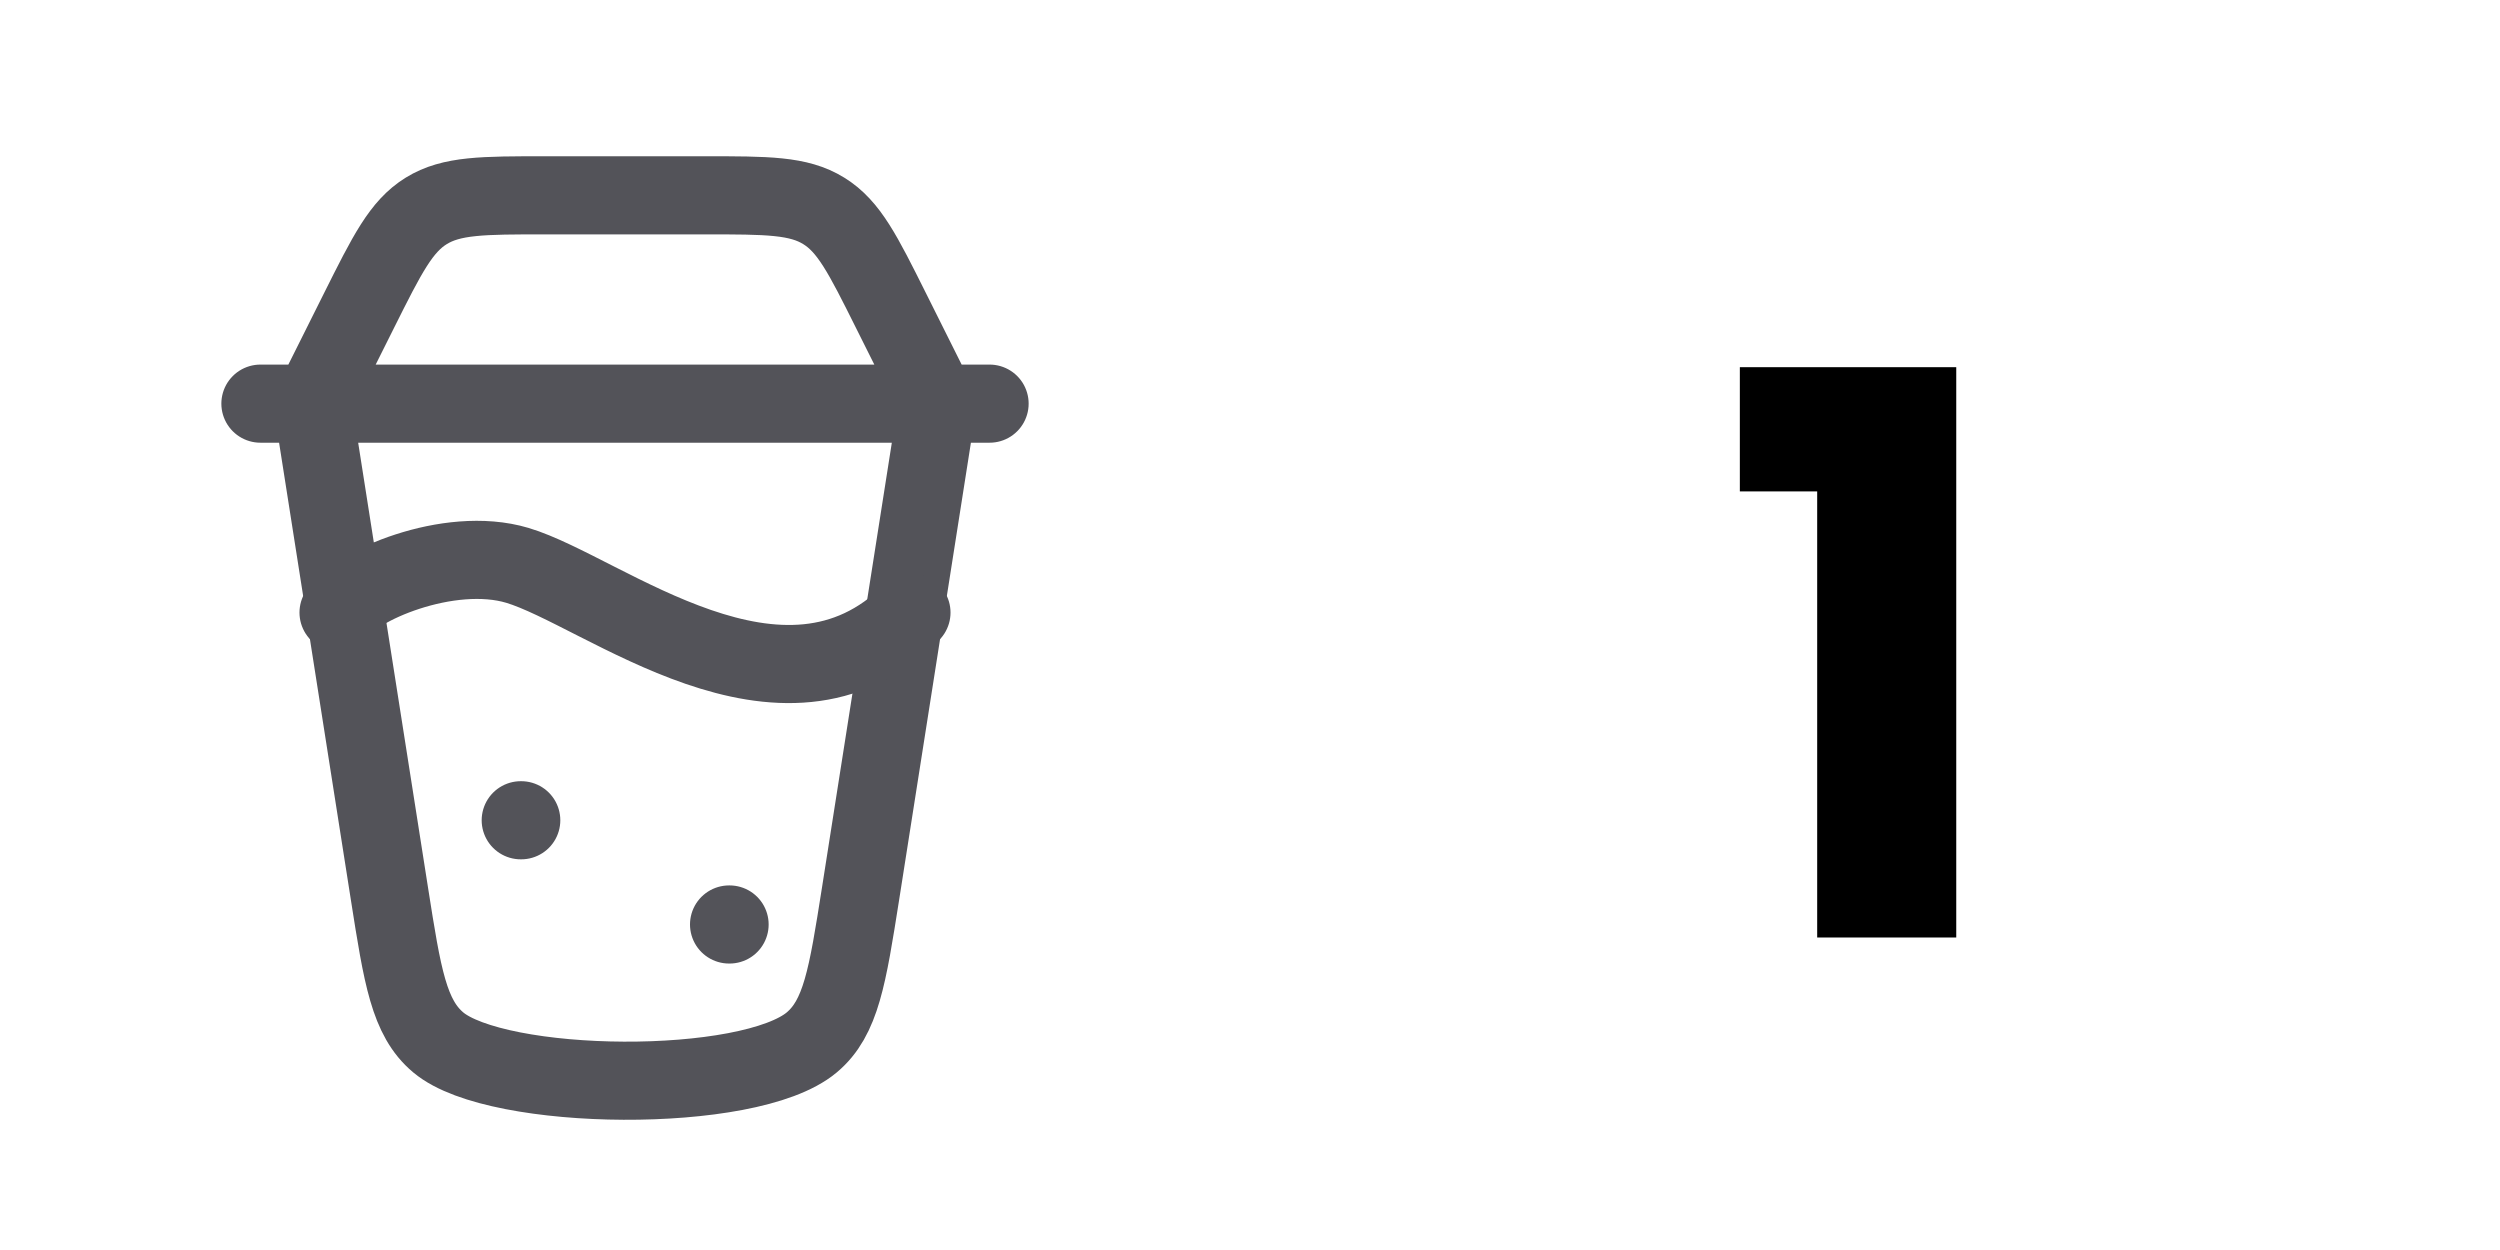
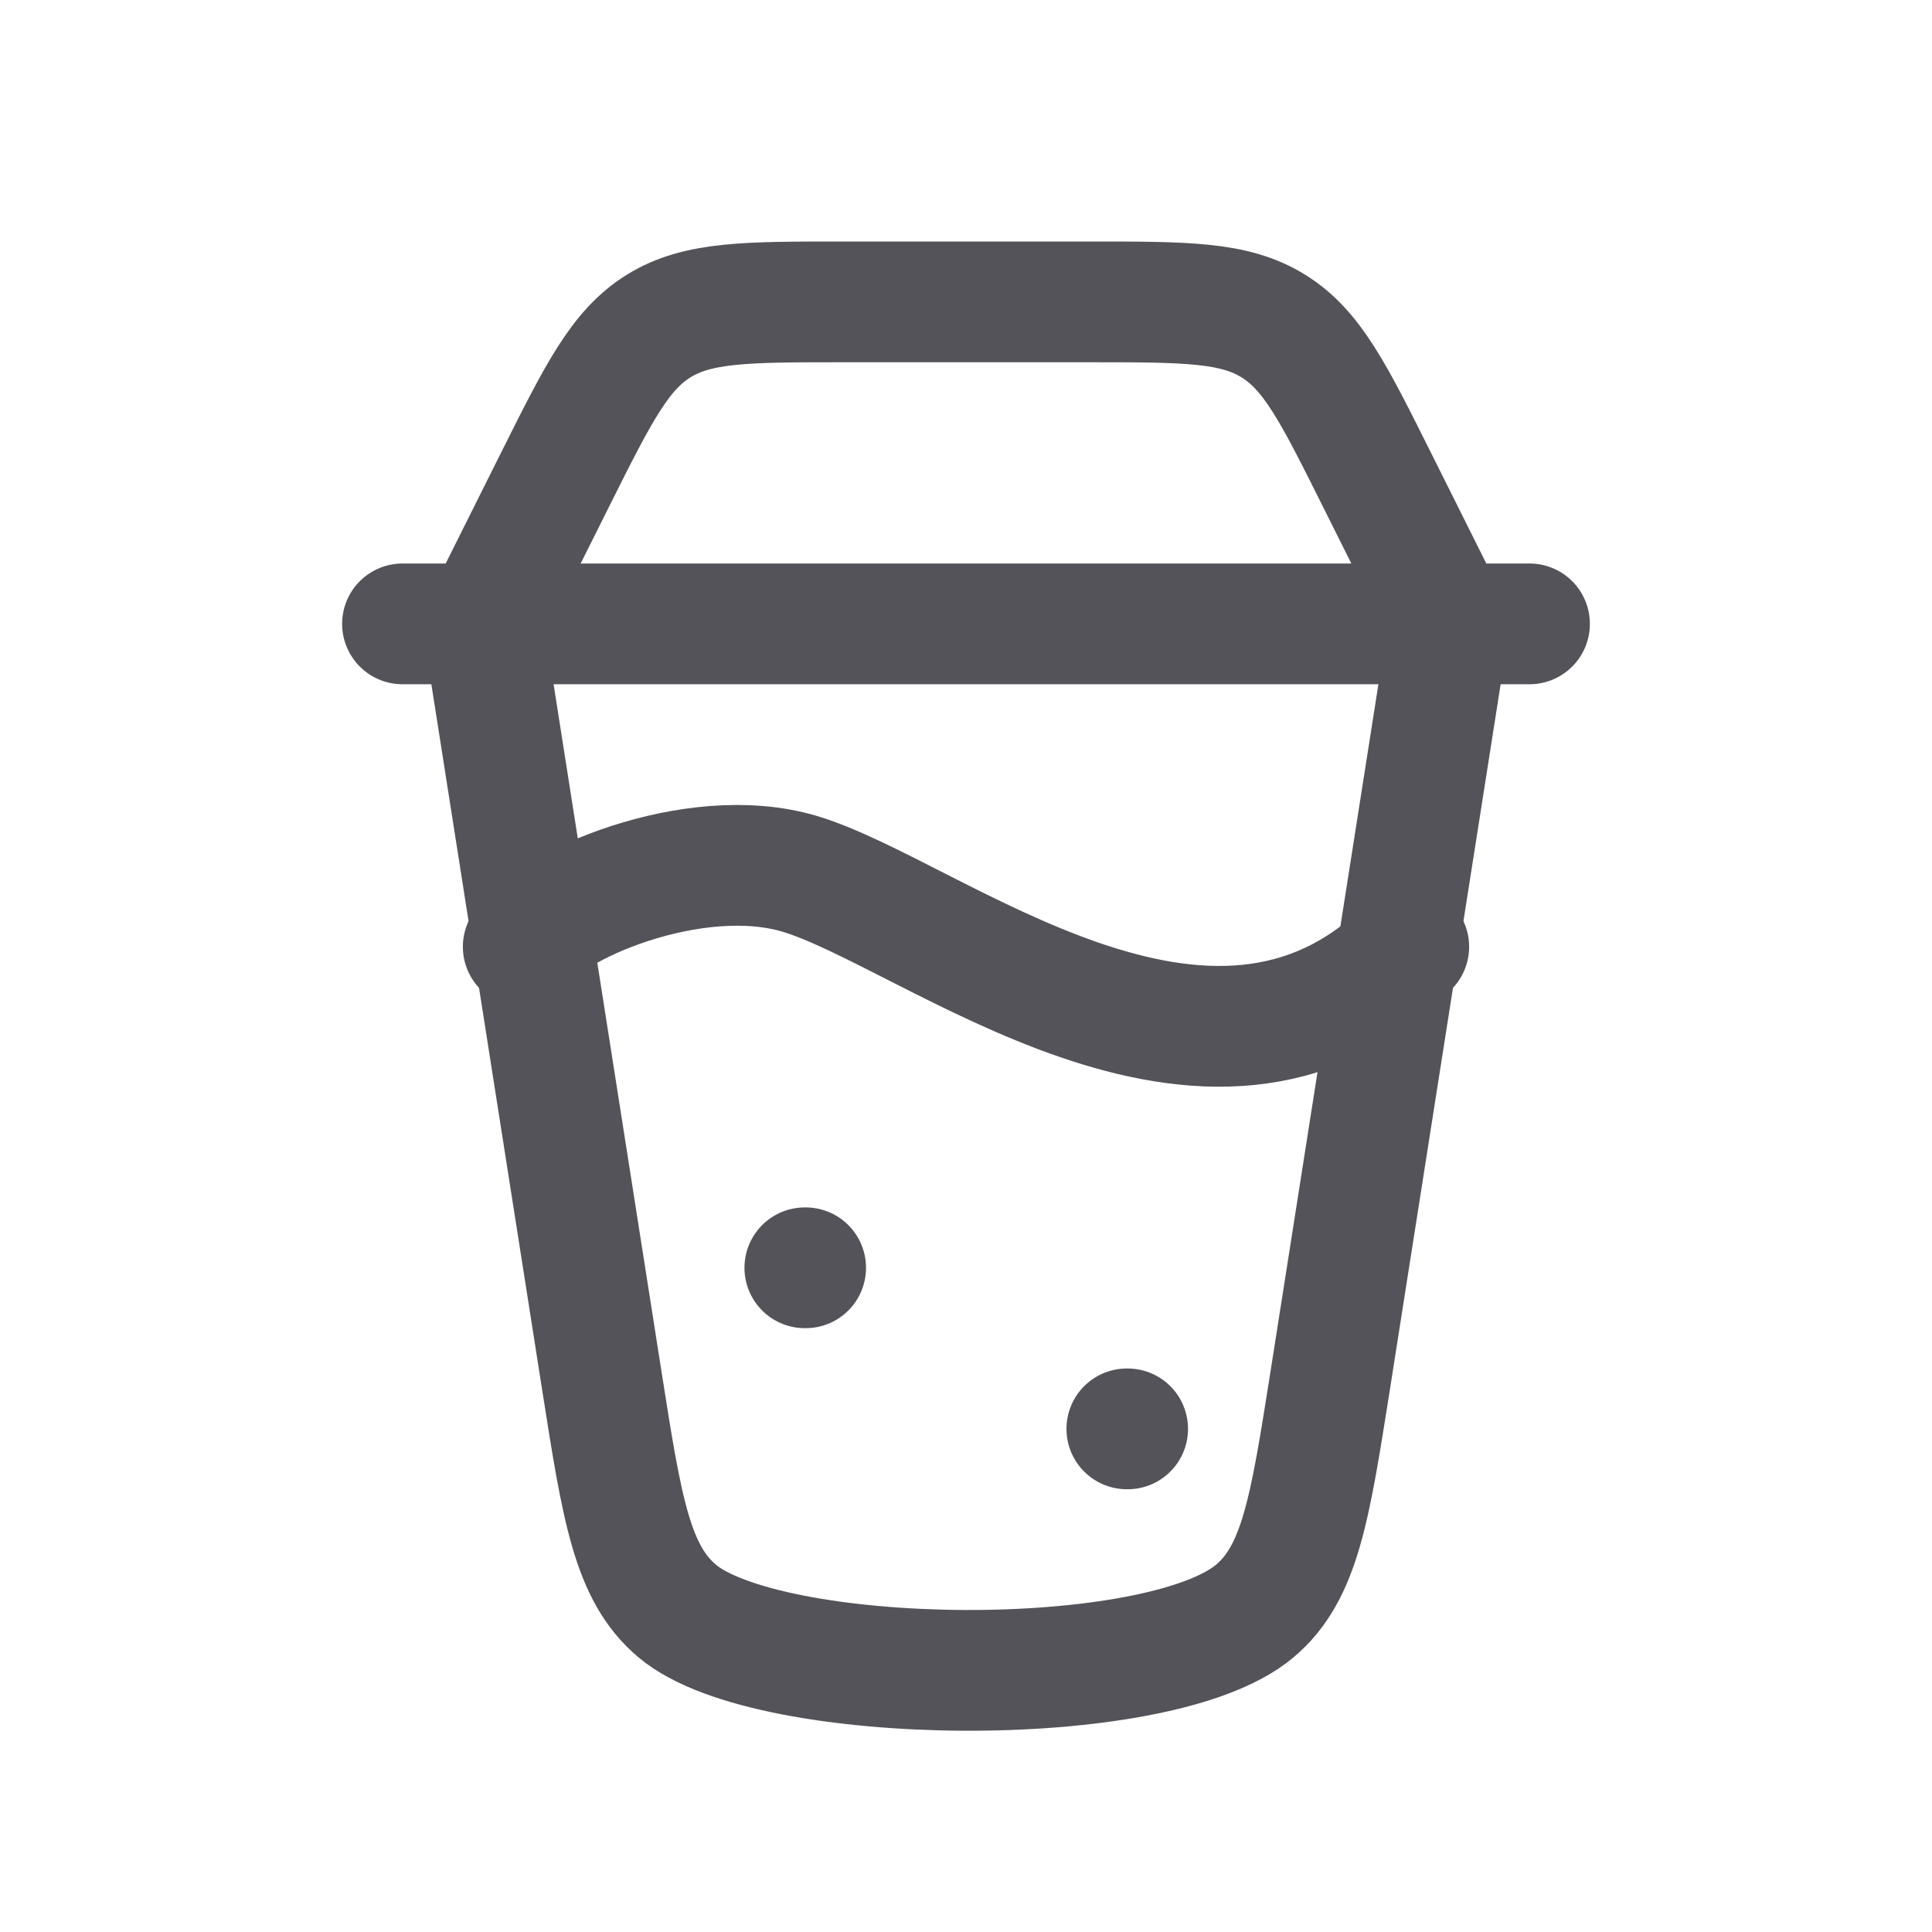
- <svg xmlns="http://www.w3.org/2000/svg" width="48" height="24" viewBox="0 0 48 24" fill="none">
+ <svg xmlns="http://www.w3.org/2000/svg" width="24" height="24" viewBox="0 0 24 24" fill="none">
  <path d="M5 7.75H19M18 7.75L16.522 17.164C16.272 18.749 16.148 19.542 15.586 20.014C14.386 21.023 9.547 20.967 8.414 20.014C7.852 19.542 7.727 18.749 7.478 17.164L6 7.75L6.894 5.961C7.432 4.885 7.701 4.347 8.184 4.049C8.669 3.75 9.27 3.75 10.473 3.75H13.529C14.732 3.75 15.333 3.75 15.816 4.049C16.3 4.347 16.569 4.885 17.106 5.961L18 7.75Z" stroke="#535359" stroke-width="1.5" stroke-linecap="round" stroke-linejoin="round" />
  <path d="M6.5 11.761C6.775 11.267 8.612 10.46 9.934 10.855C11.587 11.35 15.021 14.233 17.5 11.761M10.008 15.749H9.998M14.008 17.75H13.998" stroke="#535359" stroke-width="1.5" stroke-linecap="round" stroke-linejoin="round" />
-   <path d="M33.405 9.435V7.05H37.56V18H34.89V9.435H33.405Z" fill="black" />
</svg>
